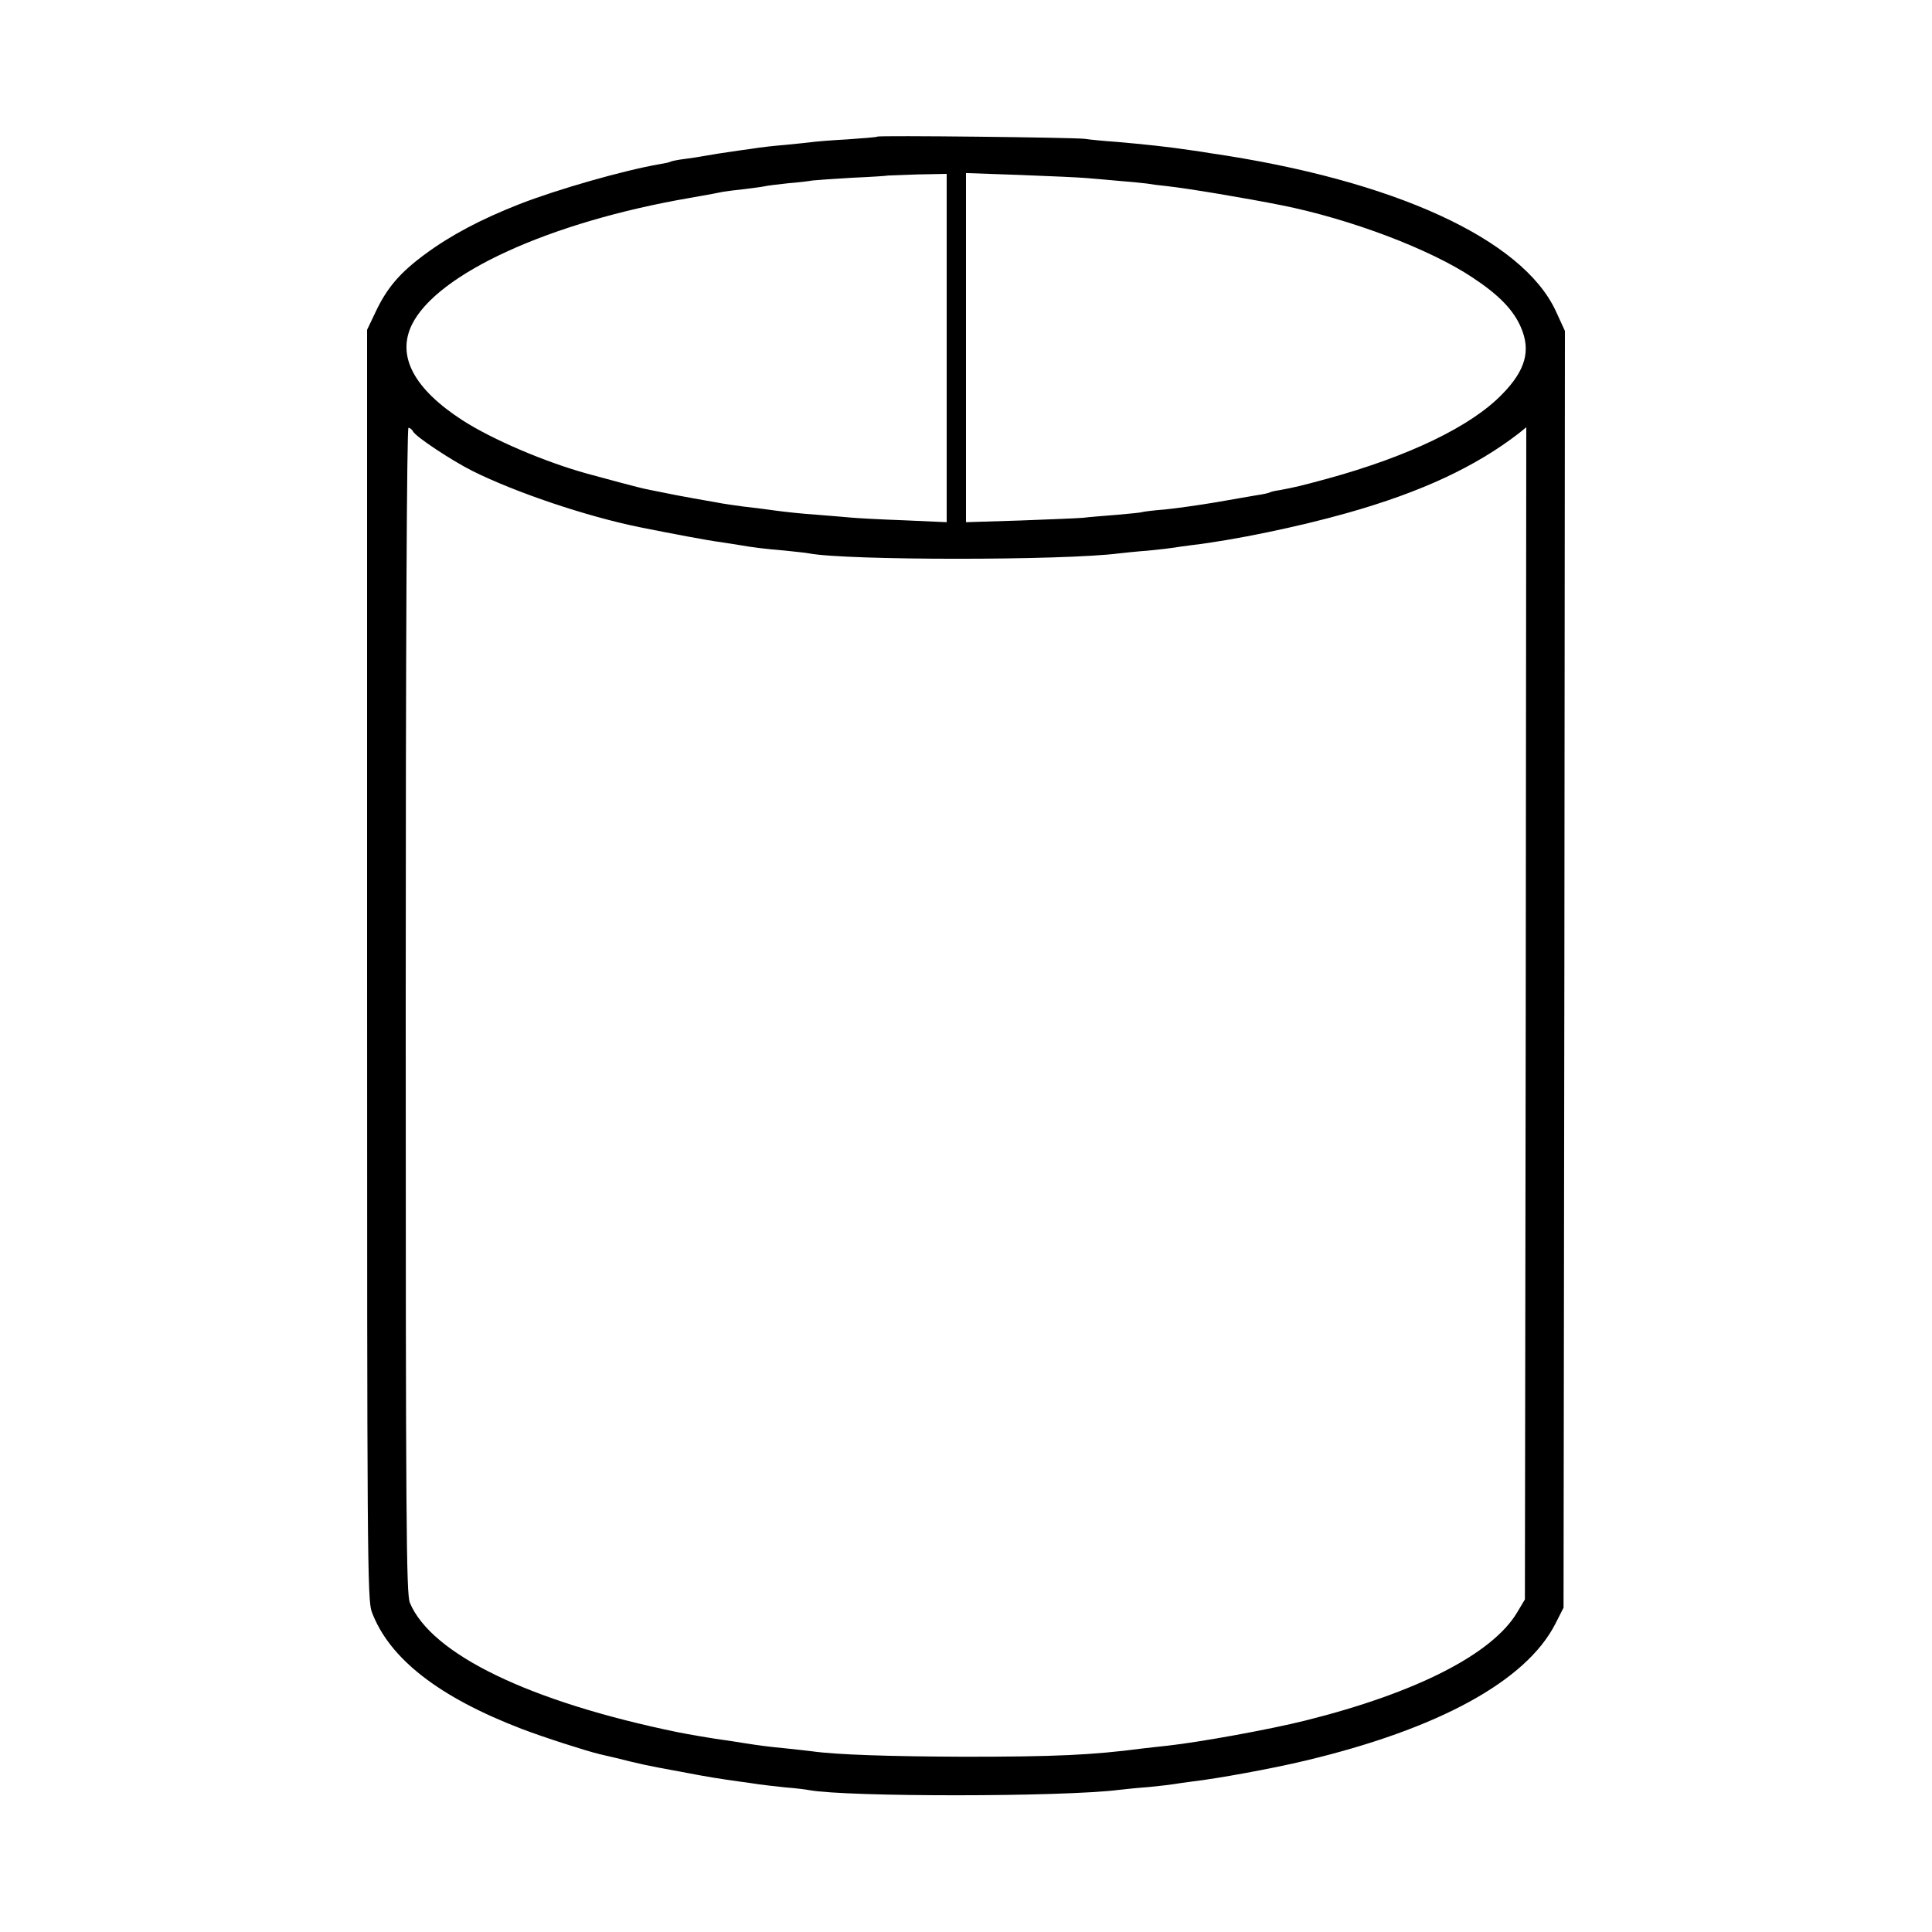
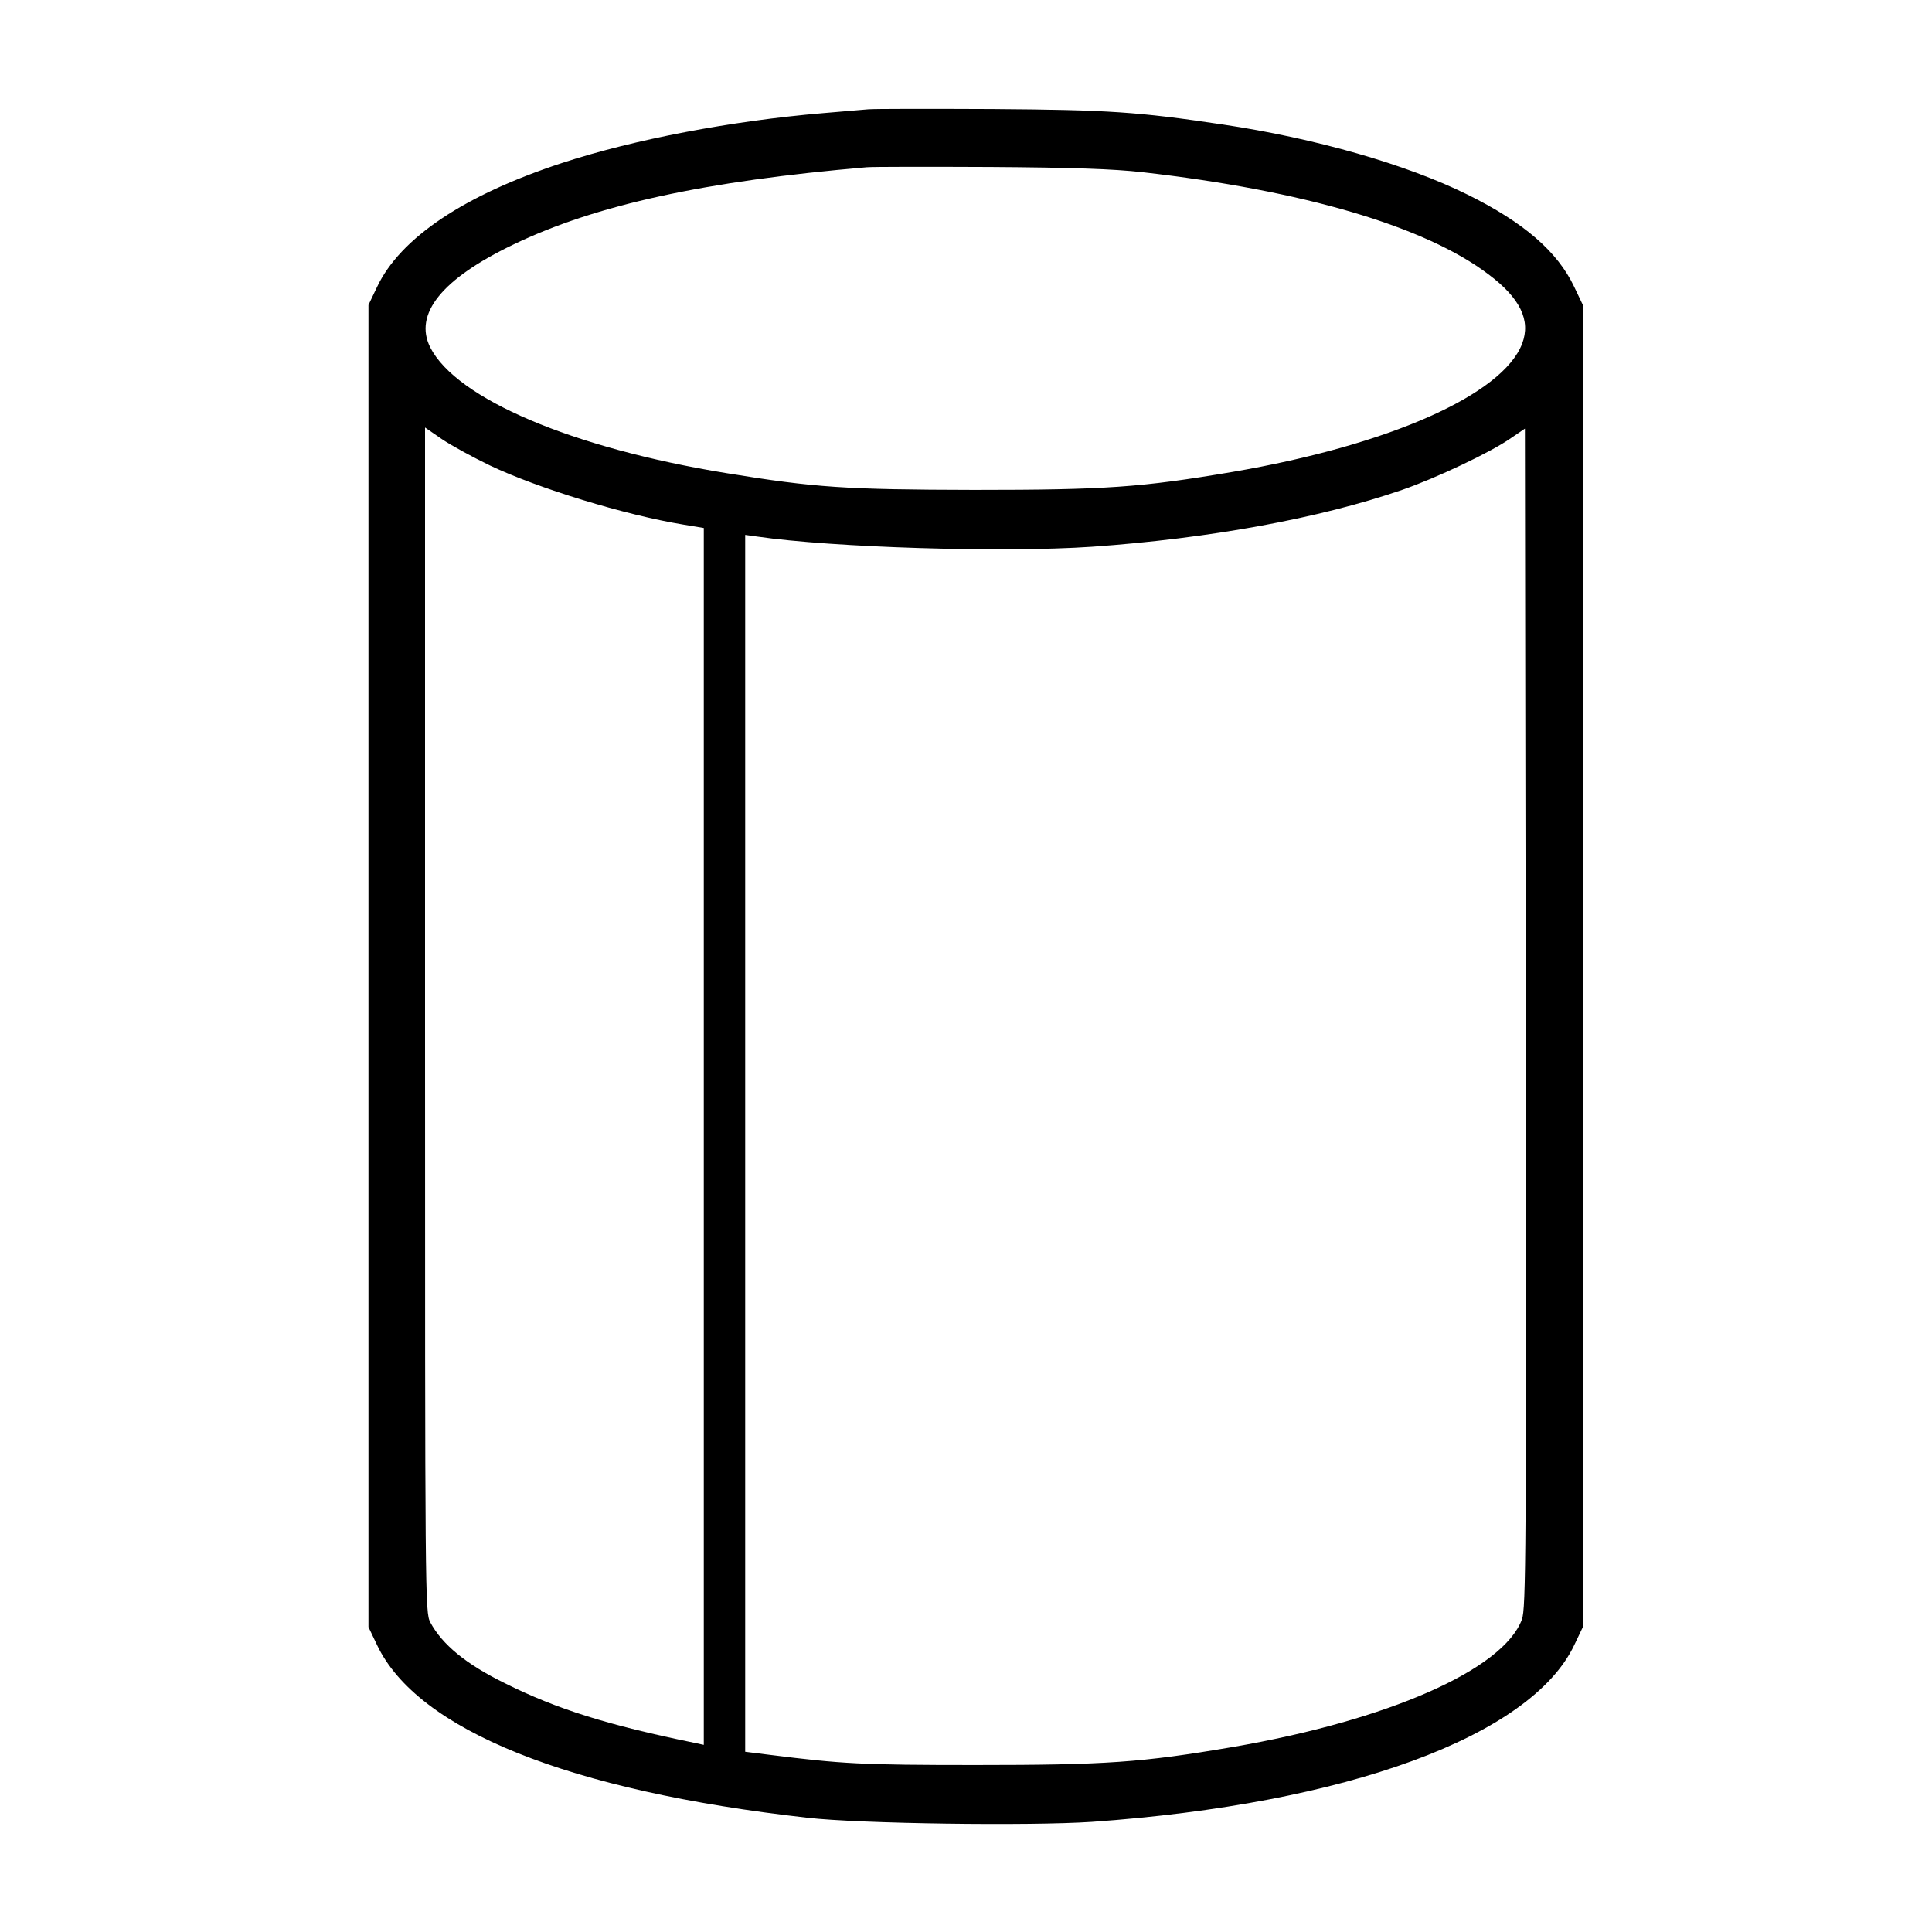
<svg xmlns="http://www.w3.org/2000/svg" version="1.0" width="700pt" height="700pt" viewBox="0 0 700 700" preserveAspectRatio="xMidYMid meet">
  <g transform="translate(0,700) scale(0.1,-0.1)" fill="#000000" stroke="none">
-     <path d="M3179 6505 c-2 -2 -51 -6 -109 -10 -58 -3 -116 -8 -130 -10 -14 -2 -56 -6 -95 -10 -38 -3 -81 -8 -95 -10 -14 -2 -45 -7 -70 -10 -57 -8 -107 -16 -134 -21 -11 -2 -41 -7 -66 -10 -25 -3 -48 -8 -51 -10 -3 -2 -21 -6 -40 -9 -128 -22 -370 -91 -508 -145 -140 -55 -249 -113 -341 -181 -91 -67 -138 -122 -179 -209 l-31 -65 0 -2300 c0 -2136 1 -2303 17 -2345 63 -169 243 -309 543 -424 81 -31 231 -79 280 -91 8 -2 35 -8 60 -14 88 -22 113 -28 235 -50 103 -20 138 -25 215 -36 25 -3 56 -8 70 -10 14 -2 57 -7 95 -11 39 -3 78 -8 87 -10 138 -25 916 -25 1123 1 17 2 64 7 105 10 41 4 84 9 95 11 11 2 39 6 63 9 94 11 291 47 408 75 485 115 803 289 909 496 l30 59 3 2313 2 2313 -33 72 c-121 261 -587 475 -1252 572 -22 4 -51 8 -65 10 -86 13 -172 22 -275 31 -44 3 -96 8 -115 11 -42 5 -746 13 -751 8z m251 -766 l0 -631 -157 7 c-87 3 -174 8 -193 10 -19 2 -73 6 -120 10 -47 3 -114 10 -150 15 -36 5 -89 12 -119 15 -30 4 -63 9 -75 11 -12 2 -37 7 -56 10 -19 3 -66 12 -105 19 -38 8 -83 16 -100 20 -27 5 -55 12 -228 59 -152 42 -342 123 -451 193 -176 114 -239 232 -184 346 91 186 501 373 1008 460 79 14 96 17 119 22 13 2 49 7 80 10 31 4 63 8 71 10 8 2 47 7 85 11 39 3 78 8 88 10 9 1 74 6 145 10 70 3 128 7 129 8 1 0 49 2 107 4 l106 2 0 -631z m505 616 c22 -2 74 -6 115 -10 41 -3 89 -8 105 -10 17 -3 48 -7 70 -9 82 -9 290 -44 420 -70 249 -50 537 -159 691 -262 94 -62 148 -117 175 -181 36 -84 16 -155 -68 -241 -113 -117 -340 -226 -636 -307 -96 -26 -113 -30 -171 -41 -16 -2 -32 -6 -35 -8 -3 -2 -24 -7 -46 -10 -22 -4 -89 -15 -150 -26 -60 -10 -144 -22 -185 -26 -41 -3 -77 -8 -80 -9 -3 -2 -44 -6 -90 -10 -47 -4 -103 -8 -125 -11 -22 -2 -127 -6 -232 -10 l-193 -6 0 632 0 633 198 -7 c108 -4 215 -9 237 -11z m-2438 -919 c12 -20 137 -103 214 -142 156 -78 414 -165 606 -204 109 -22 251 -49 293 -54 25 -4 56 -9 70 -11 44 -8 94 -14 165 -20 38 -4 77 -8 86 -10 136 -26 922 -26 1124 0 17 2 64 7 105 10 41 4 84 9 95 11 11 2 40 6 64 9 152 18 384 66 561 116 270 76 466 168 623 289 l27 22 -2 -2124 -3 -2123 -28 -47 c-90 -151 -365 -291 -764 -391 -131 -33 -385 -79 -503 -92 -30 -3 -71 -8 -90 -10 -183 -24 -317 -30 -645 -30 -268 1 -464 7 -555 20 -14 2 -54 6 -90 10 -71 7 -94 10 -158 20 -23 4 -52 8 -65 10 -27 3 -144 23 -172 29 -535 110 -892 282 -970 469 -13 32 -15 280 -15 2147 0 1326 4 2110 10 2110 5 0 13 -6 17 -14z" />
+     <path d="M3145 6604 c-22 -2 -96 -8 -165 -14 -330 -28 -682 -95 -942 -180 -355 -116 -588 -272 -672 -450 l-31 -65 0 -2395 0 -2395 31 -65 c146 -308 696 -529 1559 -626 190 -22 807 -30 1031 -15 923 65 1591 310 1748 641 l31 65 0 2395 0 2395 -31 65 c-61 129 -183 234 -387 335 -220 109 -551 204 -887 254 -308 46 -413 53 -835 56 -225 1 -428 1 -450 -1z m995 -228 c581 -66 1024 -196 1253 -370 115 -86 154 -167 122 -251 -70 -185 -483 -368 -1050 -465 -331 -56 -458 -65 -935 -65 -467 1 -576 8 -900 61 -557 91 -976 269 -1071 455 -61 121 42 249 301 373 299 144 695 230 1280 280 25 2 227 2 450 1 295 -2 444 -7 550 -19z m-2366 -1062 c174 -83 490 -180 704 -215 l72 -12 0 -2204 0 -2205 -32 7 c-314 64 -502 123 -688 216 -143 70 -228 141 -271 221 -19 37 -19 77 -19 2183 l0 2146 61 -42 c34 -23 111 -65 173 -95z m3740 -4182 c-68 -182 -485 -365 -1049 -462 -329 -56 -458 -65 -930 -65 -415 0 -484 4 -747 37 l-88 11 0 2204 0 2205 43 -6 c274 -40 891 -59 1213 -37 426 30 825 103 1124 206 122 42 323 137 395 188 l50 34 3 -2136 c2 -1941 1 -2140 -14 -2179z" />
  </g>
</svg>
